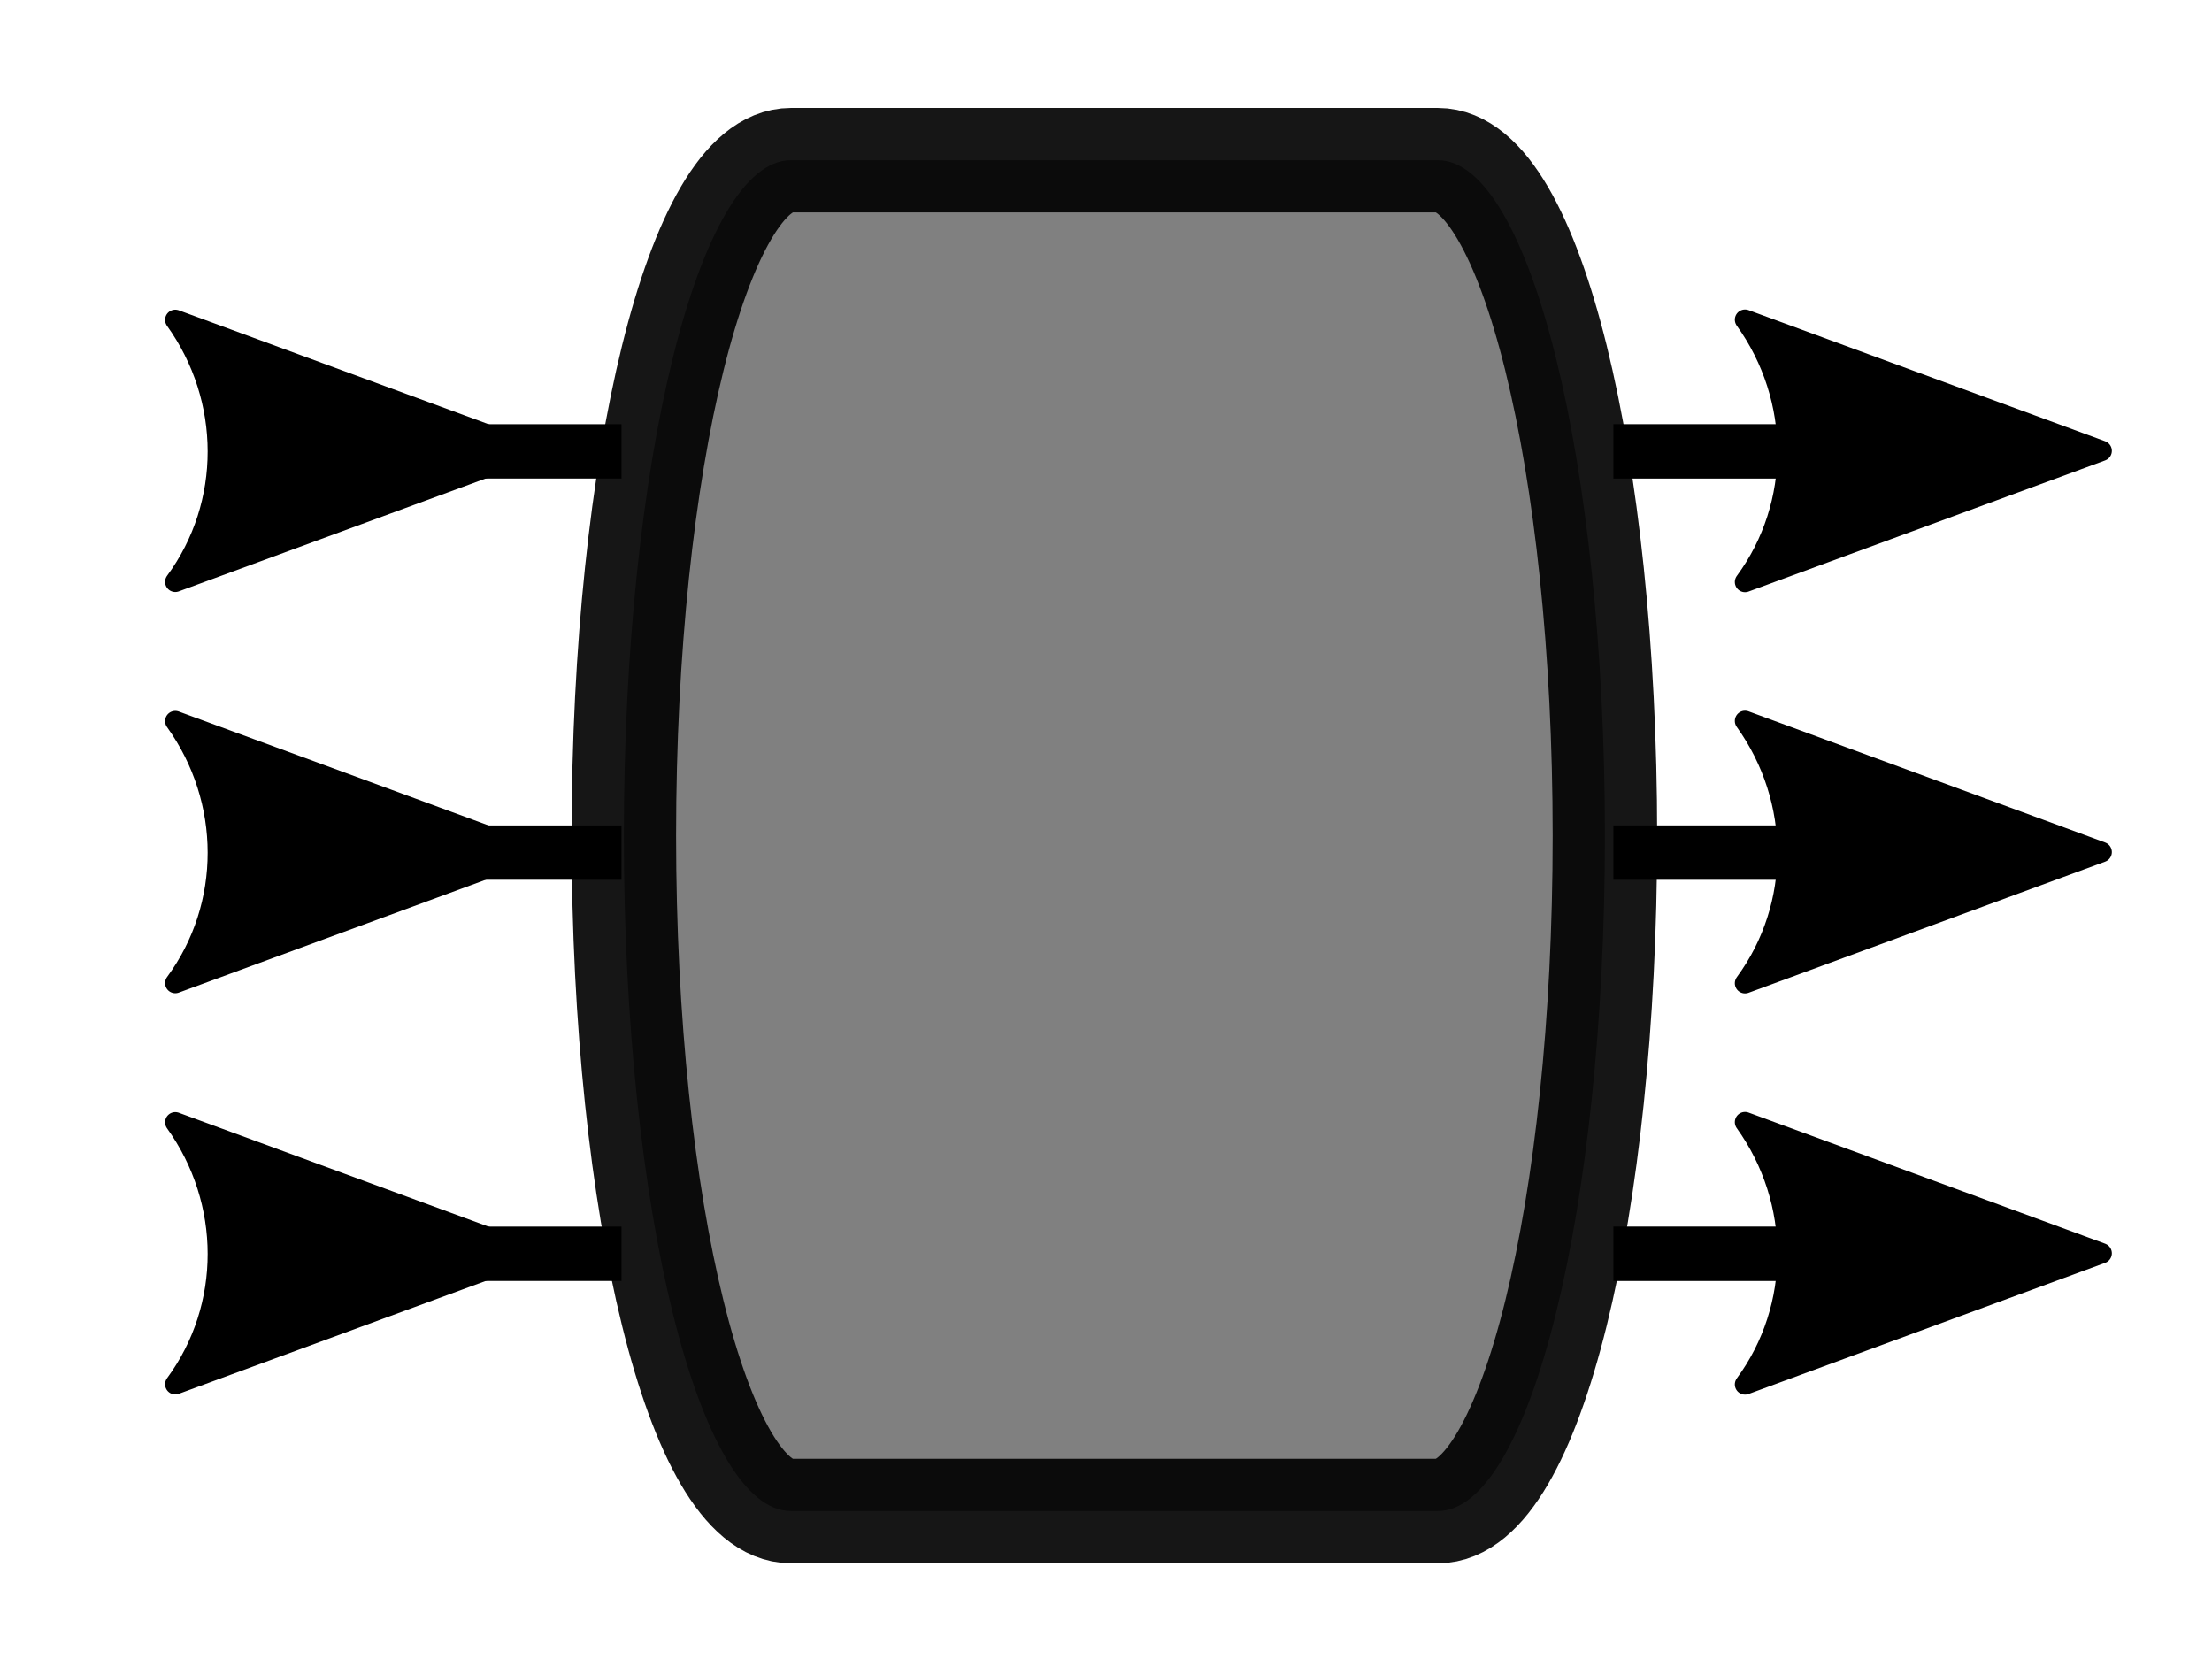
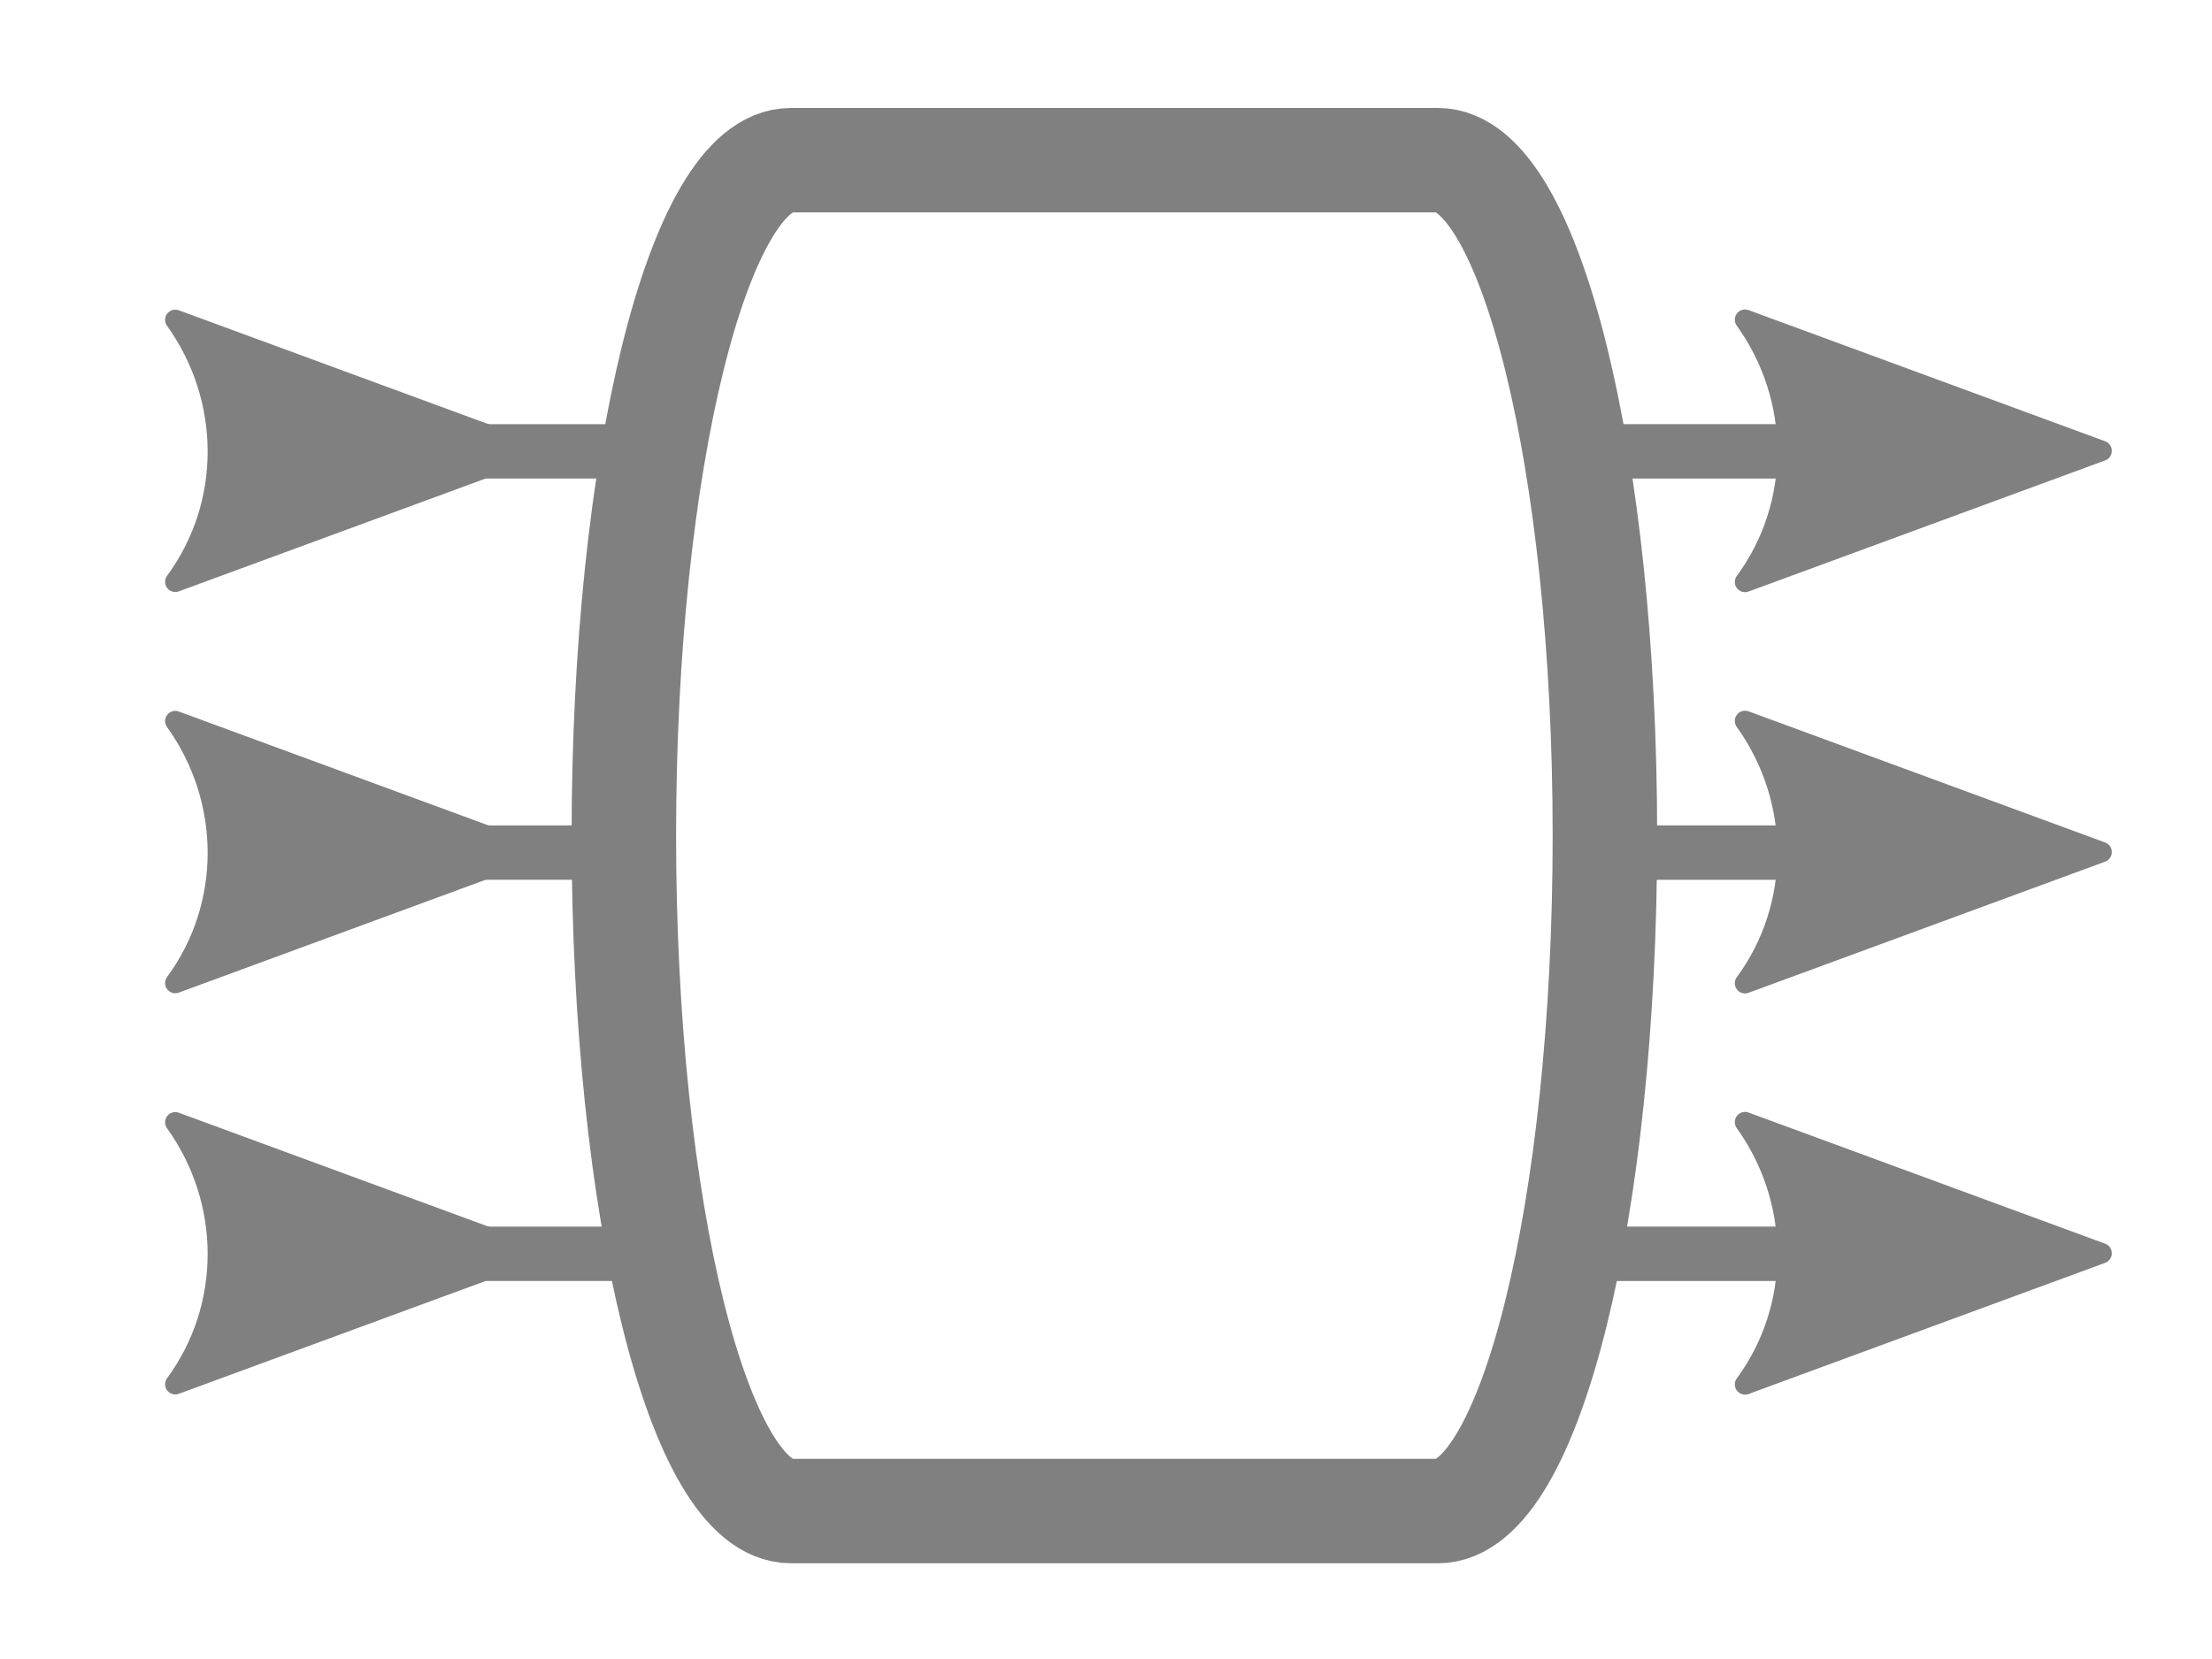
<svg xmlns="http://www.w3.org/2000/svg" width="64" height="48" id="svg3052" version="1.1">
  <defs id="defs3054">
    <marker style="overflow:visible;" id="marker11707" refX="0.0" refY="0.0" orient="auto">
-       <path transform="scale(0.6) rotate(180) translate(0,0)" d="M 8.719,4.034 L -2.207,0.016 L 8.719,-4.002 C 6.973,-1.63 6.983,1.616 8.719,4.034 z " style="fill-rule:evenodd;stroke-width:0.625;stroke-linejoin:round;stroke:#000000;stroke-opacity:1;fill:#000000;fill-opacity:1" id="path11705" />
+       <path transform="scale(0.6) rotate(180) translate(0,0)" d="M 8.719,4.034 L -2.207,0.016 L 8.719,-4.002 C 6.973,-1.63 6.983,1.616 8.719,4.034 z " style="fill-rule:evenodd;stroke-width:0.625;stroke-linejoin:round;stroke:#808080;stroke-opacity:1;fill:#808080;fill-opacity:1" id="path11705" />
    </marker>
    <marker style="overflow:visible;" id="marker11637" refX="0.0" refY="0.0" orient="auto">
-       <path transform="scale(0.6) rotate(180) translate(0,0)" d="M 8.719,4.034 L -2.207,0.016 L 8.719,-4.002 C 6.973,-1.63 6.983,1.616 8.719,4.034 z " style="fill-rule:evenodd;stroke-width:0.625;stroke-linejoin:round;stroke:#000000;stroke-opacity:1;fill:#000000;fill-opacity:1" id="path11635" />
+       <path transform="scale(0.6) rotate(180) translate(0,0)" d="M 8.719,4.034 L -2.207,0.016 L 8.719,-4.002 C 6.973,-1.63 6.983,1.616 8.719,4.034 z " style="fill-rule:evenodd;stroke-width:0.625;stroke-linejoin:round;stroke:#808080;stroke-opacity:1;fill:#808080;fill-opacity:1" id="path11635" />
    </marker>
    <marker orient="auto" refY="0.0" refX="0.0" id="marker11573" style="overflow:visible;">
-       <path id="path11571" style="fill-rule:evenodd;stroke-width:0.625;stroke-linejoin:round;stroke:#000000;stroke-opacity:1;fill:#000000;fill-opacity:1" d="M 8.719,4.034 L -2.207,0.016 L 8.719,-4.002 C 6.973,-1.63 6.983,1.616 8.719,4.034 z " transform="scale(0.6) rotate(180) translate(0,0)" />
+       <path id="path11571" style="fill-rule:evenodd;stroke-width:0.625;stroke-linejoin:round;stroke:#808080;stroke-opacity:1;fill:#808080;fill-opacity:1" d="M 8.719,4.034 L -2.207,0.016 L 8.719,-4.002 C 6.973,-1.63 6.983,1.616 8.719,4.034 z " transform="scale(0.6) rotate(180) translate(0,0)" />
    </marker>
    <marker style="overflow:visible" id="marker11491" refX="0" refY="0" orient="auto">
      <path transform="scale(-0.6)" d="M 8.719,4.034 -2.207,0.016 8.719,-4.002 c -1.745,2.372 -1.735,5.617 -6e-7,8.035 z" style="fill:#000000;fill-opacity:1;fill-rule:evenodd;stroke:#000000;stroke-width:0.625;stroke-linejoin:round;stroke-opacity:1" id="path11489" />
    </marker>
    <marker style="overflow:visible" id="marker11103" refX="0" refY="0" orient="auto">
      <path transform="scale(-0.6)" d="M 8.719,4.034 -2.207,0.016 8.719,-4.002 c -1.745,2.372 -1.735,5.617 -6e-7,8.035 z" style="fill:#000000;fill-opacity:1;fill-rule:evenodd;stroke:#000000;stroke-width:0.625;stroke-linejoin:round;stroke-opacity:1" id="path11101" />
    </marker>
    <marker style="overflow:visible;" id="marker10895" refX="0.0" refY="0.0" orient="auto">
      <path transform="scale(0.6) rotate(180) translate(0,0)" d="M 8.719,4.034 L -2.207,0.016 L 8.719,-4.002 C 6.973,-1.63 6.983,1.616 8.719,4.034 z " style="fill-rule:evenodd;stroke-width:0.625;stroke-linejoin:round;stroke:#000000;stroke-opacity:1;fill:#000000;fill-opacity:1" id="path10893" />
    </marker>
    <marker orient="auto" refY="0.0" refX="0.0" id="Arrow2Mend" style="overflow:visible;">
-       <path id="path9420" style="fill-rule:evenodd;stroke-width:0.625;stroke-linejoin:round;stroke:#000000;stroke-opacity:1;fill:#000000;fill-opacity:1" d="M 8.719,4.034 L -2.207,0.016 L 8.719,-4.002 C 6.973,-1.63 6.983,1.616 8.719,4.034 z " transform="scale(0.6) rotate(180) translate(0,0)" />
+       <path id="path9420" style="fill-rule:evenodd;stroke-width:0.625;stroke-linejoin:round;stroke:#808080;stroke-opacity:1;fill:#808080;fill-opacity:1" d="M 8.719,4.034 L -2.207,0.016 L 8.719,-4.002 C 6.973,-1.63 6.983,1.616 8.719,4.034 z " transform="scale(0.6) rotate(180) translate(0,0)" />
    </marker>
    <marker orient="auto" refY="0.0" refX="0.0" id="Arrow1Send" style="overflow:visible;">
      <path id="path9408" d="M 0.0,0.0 L 5.0,-5.0 L -12.5,0.0 L 5.0,5.0 L 0.0,0.0 z " style="fill-rule:evenodd;stroke:#000000;stroke-width:1pt;stroke-opacity:1;fill:#000000;fill-opacity:1" transform="scale(0.2) rotate(180) translate(6,0)" />
    </marker>
    <marker orient="auto" refY="0.0" refX="0.0" id="Arrow1Mend" style="overflow:visible;">
      <path id="path9402" d="M 0.0,0.0 L 5.0,-5.0 L -12.5,0.0 L 5.0,5.0 L 0.0,0.0 z " style="fill-rule:evenodd;stroke:#000000;stroke-width:1pt;stroke-opacity:1;fill:#000000;fill-opacity:1" transform="scale(0.4) rotate(180) translate(10,0)" />
    </marker>
    <marker orient="auto" refY="0.0" refX="0.0" id="Arrow1Lend" style="overflow:visible;">
      <path id="path9396" d="M 0.0,0.0 L 5.0,-5.0 L -12.5,0.0 L 5.0,5.0 L 0.0,0.0 z " style="fill-rule:evenodd;stroke:#000000;stroke-width:1pt;stroke-opacity:1;fill:#000000;fill-opacity:1" transform="scale(0.8) rotate(180) translate(12.5,0)" />
    </marker>
    <marker orient="auto" refY="0" refX="0" id="Arrow2Mend-7" style="overflow:visible">
-       <path id="path9420-6" style="fill:#000000;fill-opacity:1;fill-rule:evenodd;stroke:#000000;stroke-width:0.625;stroke-linejoin:round;stroke-opacity:1" d="M 8.719,4.034 -2.207,0.016 8.719,-4.002 c -1.745,2.372 -1.735,5.617 -6e-7,8.035 z" transform="scale(-0.6)" />
+       <path id="path9420-6" style="fill:#808080;fill-opacity:1;fill-rule:evenodd;stroke:#808080;stroke-width:0.625;stroke-linejoin:round;stroke-opacity:1" d="M 8.719,4.034 -2.207,0.016 8.719,-4.002 c -1.745,2.372 -1.735,5.617 -6e-7,8.035 z" transform="scale(-0.6)" />
    </marker>
    <marker orient="auto" refY="0" refX="0" id="Arrow2Mend-7-9" style="overflow:visible">
-       <path id="path9420-6-7" style="fill:#000000;fill-opacity:1;fill-rule:evenodd;stroke:#000000;stroke-width:0.625;stroke-linejoin:round;stroke-opacity:1" d="M 8.719,4.034 -2.207,0.016 8.719,-4.002 c -1.745,2.372 -1.735,5.617 -6e-7,8.035 z" transform="scale(-0.6)" />
+       <path id="path9420-6-7" style="fill:#808080;fill-opacity:1;fill-rule:evenodd;stroke:#808080;stroke-width:0.625;stroke-linejoin:round;stroke-opacity:1" d="M 8.719,4.034 -2.207,0.016 8.719,-4.002 c -1.745,2.372 -1.735,5.617 -6e-7,8.035 z" transform="scale(-0.6)" />
    </marker>
  </defs>
  <g id="layer1" transform="translate(0,-1004.362)">
-     <rect style="opacity:1;fill:#808080;fill-opacity:1;fill-rule:evenodd;stroke:#000000;stroke-width:3.023;stroke-linecap:butt;stroke-linejoin:round;stroke-miterlimit:3.2;stroke-dasharray:none;stroke-dashoffset:1.17;stroke-opacity:0.914" id="rect9387" width="28.385" height="39.084" x="18.05" y="1008.997" rx="4.834" ry="19.542" />
-     <path style="fill:none;fill-rule:evenodd;stroke:#000000;stroke-width:1.574;stroke-linecap:butt;stroke-linejoin:miter;stroke-miterlimit:4;stroke-dasharray:none;stroke-opacity:1;marker-end:url(#Arrow2Mend)" d="M 46.68,1017.421 H 58.723" id="path9391" />
-     <path style="fill:none;fill-rule:evenodd;stroke:#000000;stroke-width:1.574;stroke-linecap:butt;stroke-linejoin:miter;stroke-miterlimit:4;stroke-dasharray:none;stroke-opacity:1;marker-end:url(#Arrow2Mend-7)" d="M 46.68,1029.03 H 58.723" id="path9391-0" />
-     <path style="fill:none;fill-rule:evenodd;stroke:#000000;stroke-width:1.574;stroke-linecap:butt;stroke-linejoin:miter;stroke-miterlimit:4;stroke-dasharray:none;stroke-opacity:1;marker-end:url(#Arrow2Mend-7-9)" d="M 46.68,1040.638 H 58.723" id="path9391-0-5" />
-     <path id="path10887" d="m 13.295,1017.421 h 4.687" style="fill:none;fill-rule:evenodd;stroke:#000000;stroke-width:1.572;stroke-linecap:butt;stroke-linejoin:miter;stroke-miterlimit:4;stroke-dasharray:none;stroke-opacity:1;marker-start:url(#marker11637)" />
-     <path id="path10889" d="m 13.295,1029.03 h 4.687" style="fill:none;fill-rule:evenodd;stroke:#000000;stroke-width:1.572;stroke-linecap:butt;stroke-linejoin:miter;stroke-miterlimit:4;stroke-dasharray:none;stroke-opacity:1;marker-start:url(#marker11573)" />
-     <path id="path10891" d="m 13.295,1040.638 h 4.687" style="fill:none;fill-rule:evenodd;stroke:#000000;stroke-width:1.572;stroke-linecap:butt;stroke-linejoin:miter;stroke-miterlimit:4;stroke-dasharray:none;stroke-opacity:1;marker-start:url(#marker11707)" />
+     <rect style="opacity:1;fill:none;fill-opacity:1;fill-rule:evenodd;stroke:#808080;stroke-width:3.023;stroke-linecap:butt;stroke-linejoin:round;stroke-miterlimit:3.2;stroke-dasharray:none;stroke-dashoffset:1.17;stroke-opacity:1" id="rect9387" width="28.385" height="39.084" x="18.05" y="1008.997" rx="4.834" ry="19.542" />
+     <path style="fill:none;fill-rule:evenodd;stroke:#808080;stroke-width:1.574;stroke-linecap:butt;stroke-linejoin:miter;stroke-miterlimit:4;stroke-dasharray:none;stroke-opacity:1;marker-end:url(#Arrow2Mend)" d="M 46.68,1017.421 H 58.723" id="path9391" />
+     <path style="fill:none;fill-rule:evenodd;stroke:#808080;stroke-width:1.574;stroke-linecap:butt;stroke-linejoin:miter;stroke-miterlimit:4;stroke-dasharray:none;stroke-opacity:1;marker-end:url(#Arrow2Mend-7)" d="M 46.68,1029.03 H 58.723" id="path9391-0" />
+     <path style="fill:none;fill-rule:evenodd;stroke:#808080;stroke-width:1.574;stroke-linecap:butt;stroke-linejoin:miter;stroke-miterlimit:4;stroke-dasharray:none;stroke-opacity:1;marker-end:url(#Arrow2Mend-7-9)" d="M 46.68,1040.638 H 58.723" id="path9391-0-5" />
+     <path id="path10887" d="m 13.295,1017.421 h 4.687" style="fill:none;fill-rule:evenodd;stroke:#808080;stroke-width:1.572;stroke-linecap:butt;stroke-linejoin:miter;stroke-miterlimit:4;stroke-dasharray:none;stroke-opacity:1;marker-start:url(#marker11637)" />
+     <path id="path10889" d="m 13.295,1029.03 h 4.687" style="fill:none;fill-rule:evenodd;stroke:#808080;stroke-width:1.572;stroke-linecap:butt;stroke-linejoin:miter;stroke-miterlimit:4;stroke-dasharray:none;stroke-opacity:1;marker-start:url(#marker11573)" />
+     <path id="path10891" d="m 13.295,1040.638 h 4.687" style="fill:none;fill-rule:evenodd;stroke:#808080;stroke-width:1.572;stroke-linecap:butt;stroke-linejoin:miter;stroke-miterlimit:4;stroke-dasharray:none;stroke-opacity:1;marker-start:url(#marker11707)" />
  </g>
</svg>
